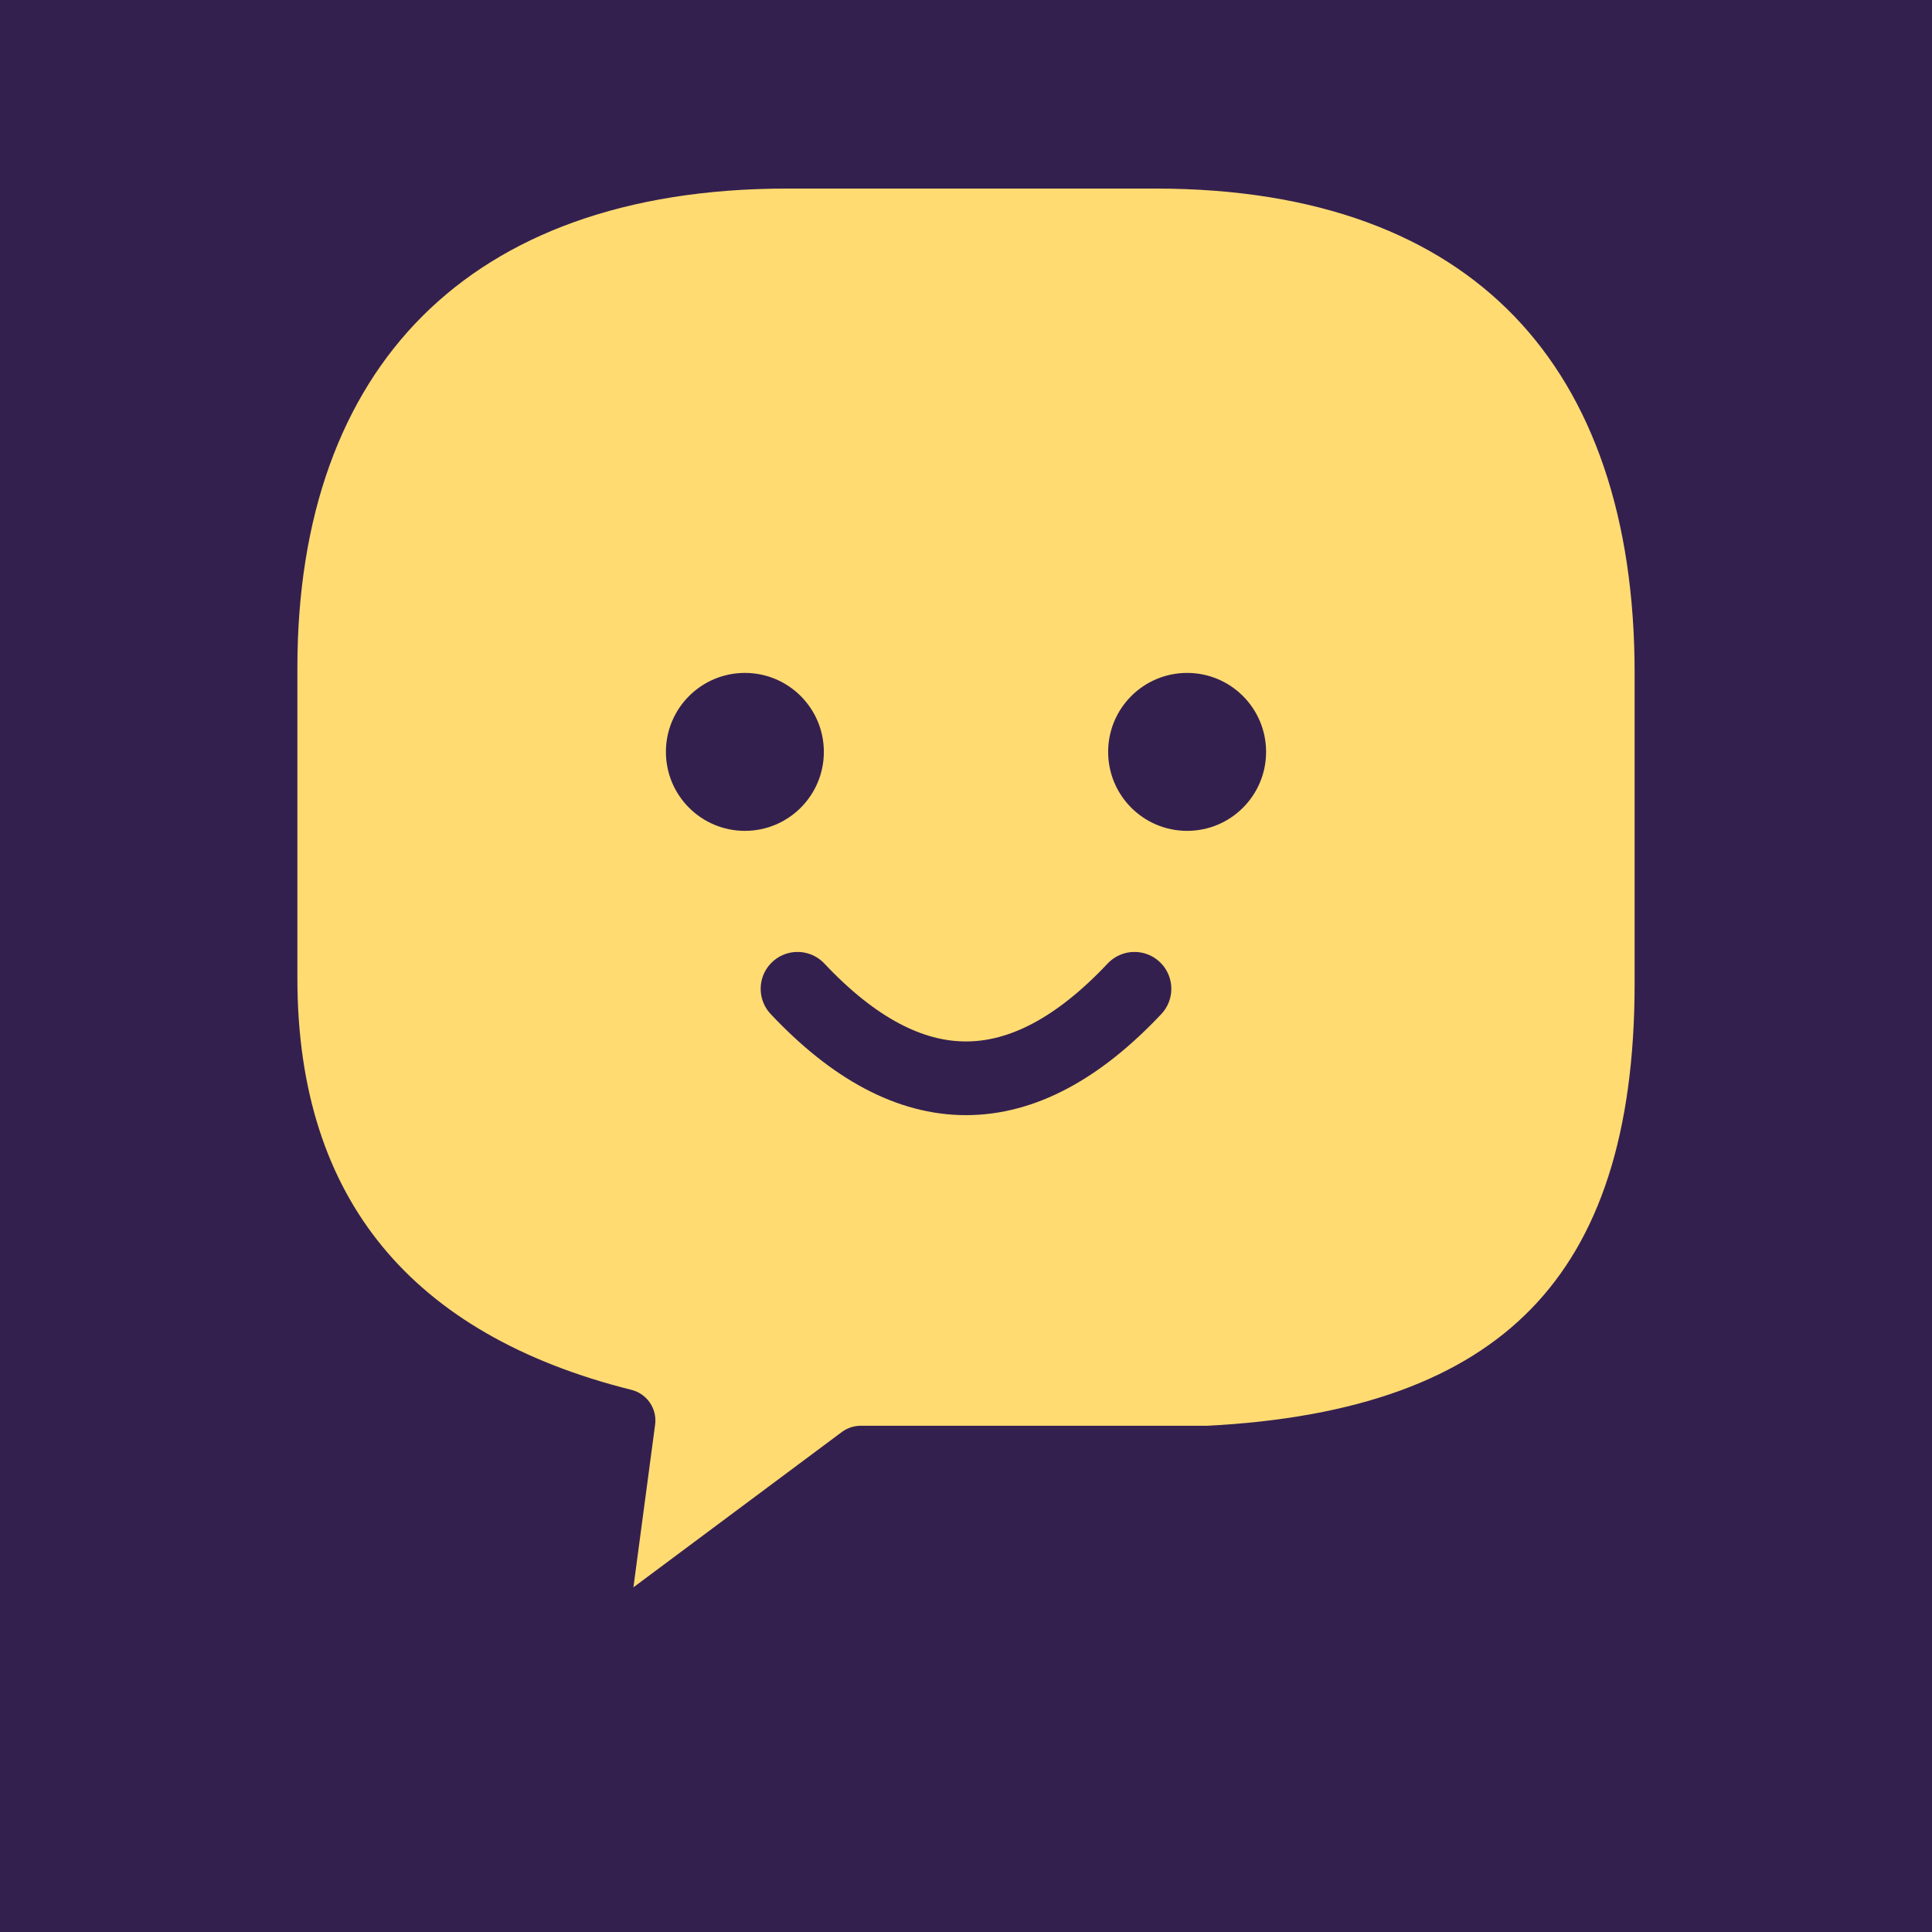
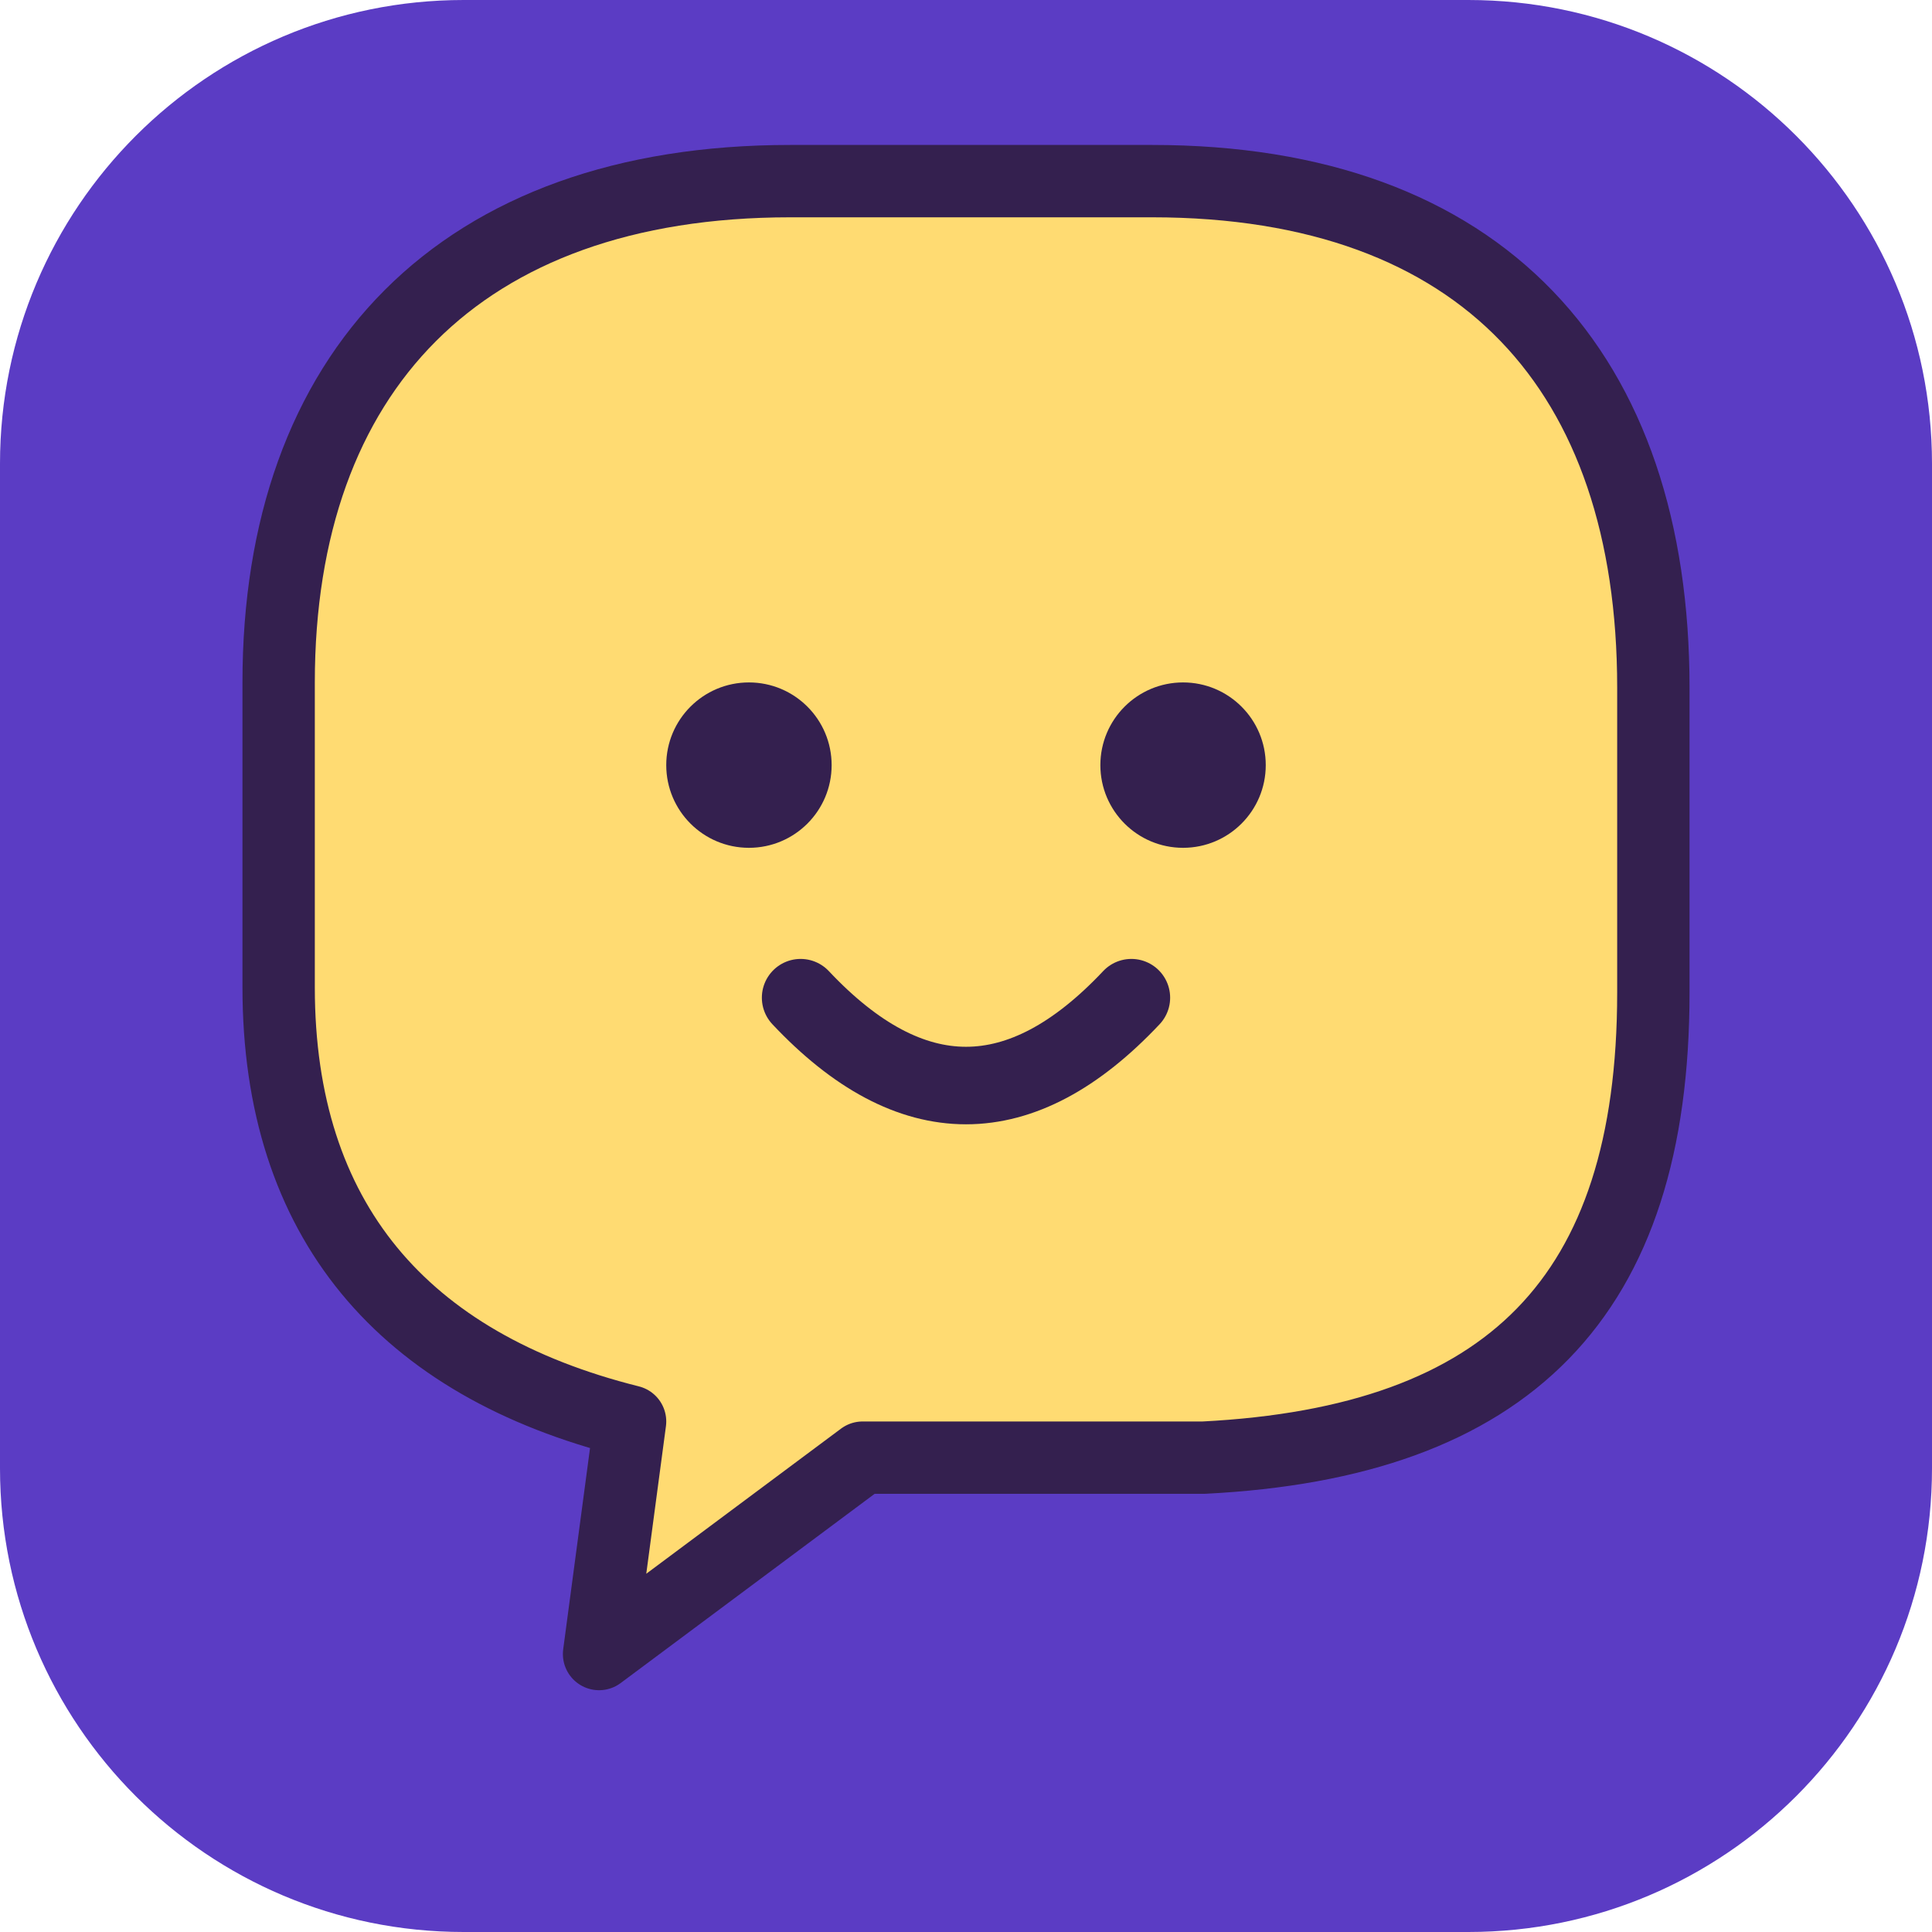
<svg xmlns="http://www.w3.org/2000/svg" width="400" height="400" viewBox="0 0 400 400">
-   <rect width="400" height="400" fill="#34204F" />
-   <g transform="translate(-18 -22) scale(1.09)">
-     <path id="body" d="M166 50 H236 C300 50 333 87 333 148 V207 C333 266 305 294 246 297 H180 L129 335 L135 290 C91 279 67 251 67 206 V147 C67 87 102 50 166 50 Z" fill="#FFDB72" stroke="#34204F" stroke-width="12" stroke-linejoin="round" />
-     <circle cx="158" cy="163" r="15" fill="#34204F" />
-     <circle cx="242" cy="163" r="15" fill="#34204F" />
-     <path d="M168 208 Q200 242 232 208" fill="none" stroke="#34204F" stroke-width="14" stroke-linecap="round" stroke-linejoin="round" />
+   <rect width="400" height="400" rx="96" fill="#5B3CC4" />
+   <g transform="translate(-14 -16) scale(1.07)">
+     <path id="body" d="M166 50 H236 C300 50 333 87 333 148 V207 C333 266 305 294 246 297 H180 L129 335 L135 290 C91 279 67 251 67 206 V147 C67 87 102 50 166 50 Z" fill="#FFDB72" stroke="#34204F" stroke-width="14" stroke-linejoin="round" />
+     <circle cx="158" cy="163" r="16" fill="#34204F" />
+     <circle cx="242" cy="163" r="16" fill="#34204F" />
+     <path d="M168 208 Q200 242 232 208" fill="none" stroke="#34204F" stroke-width="15" stroke-linecap="round" stroke-linejoin="round" />
  </g>
</svg>
